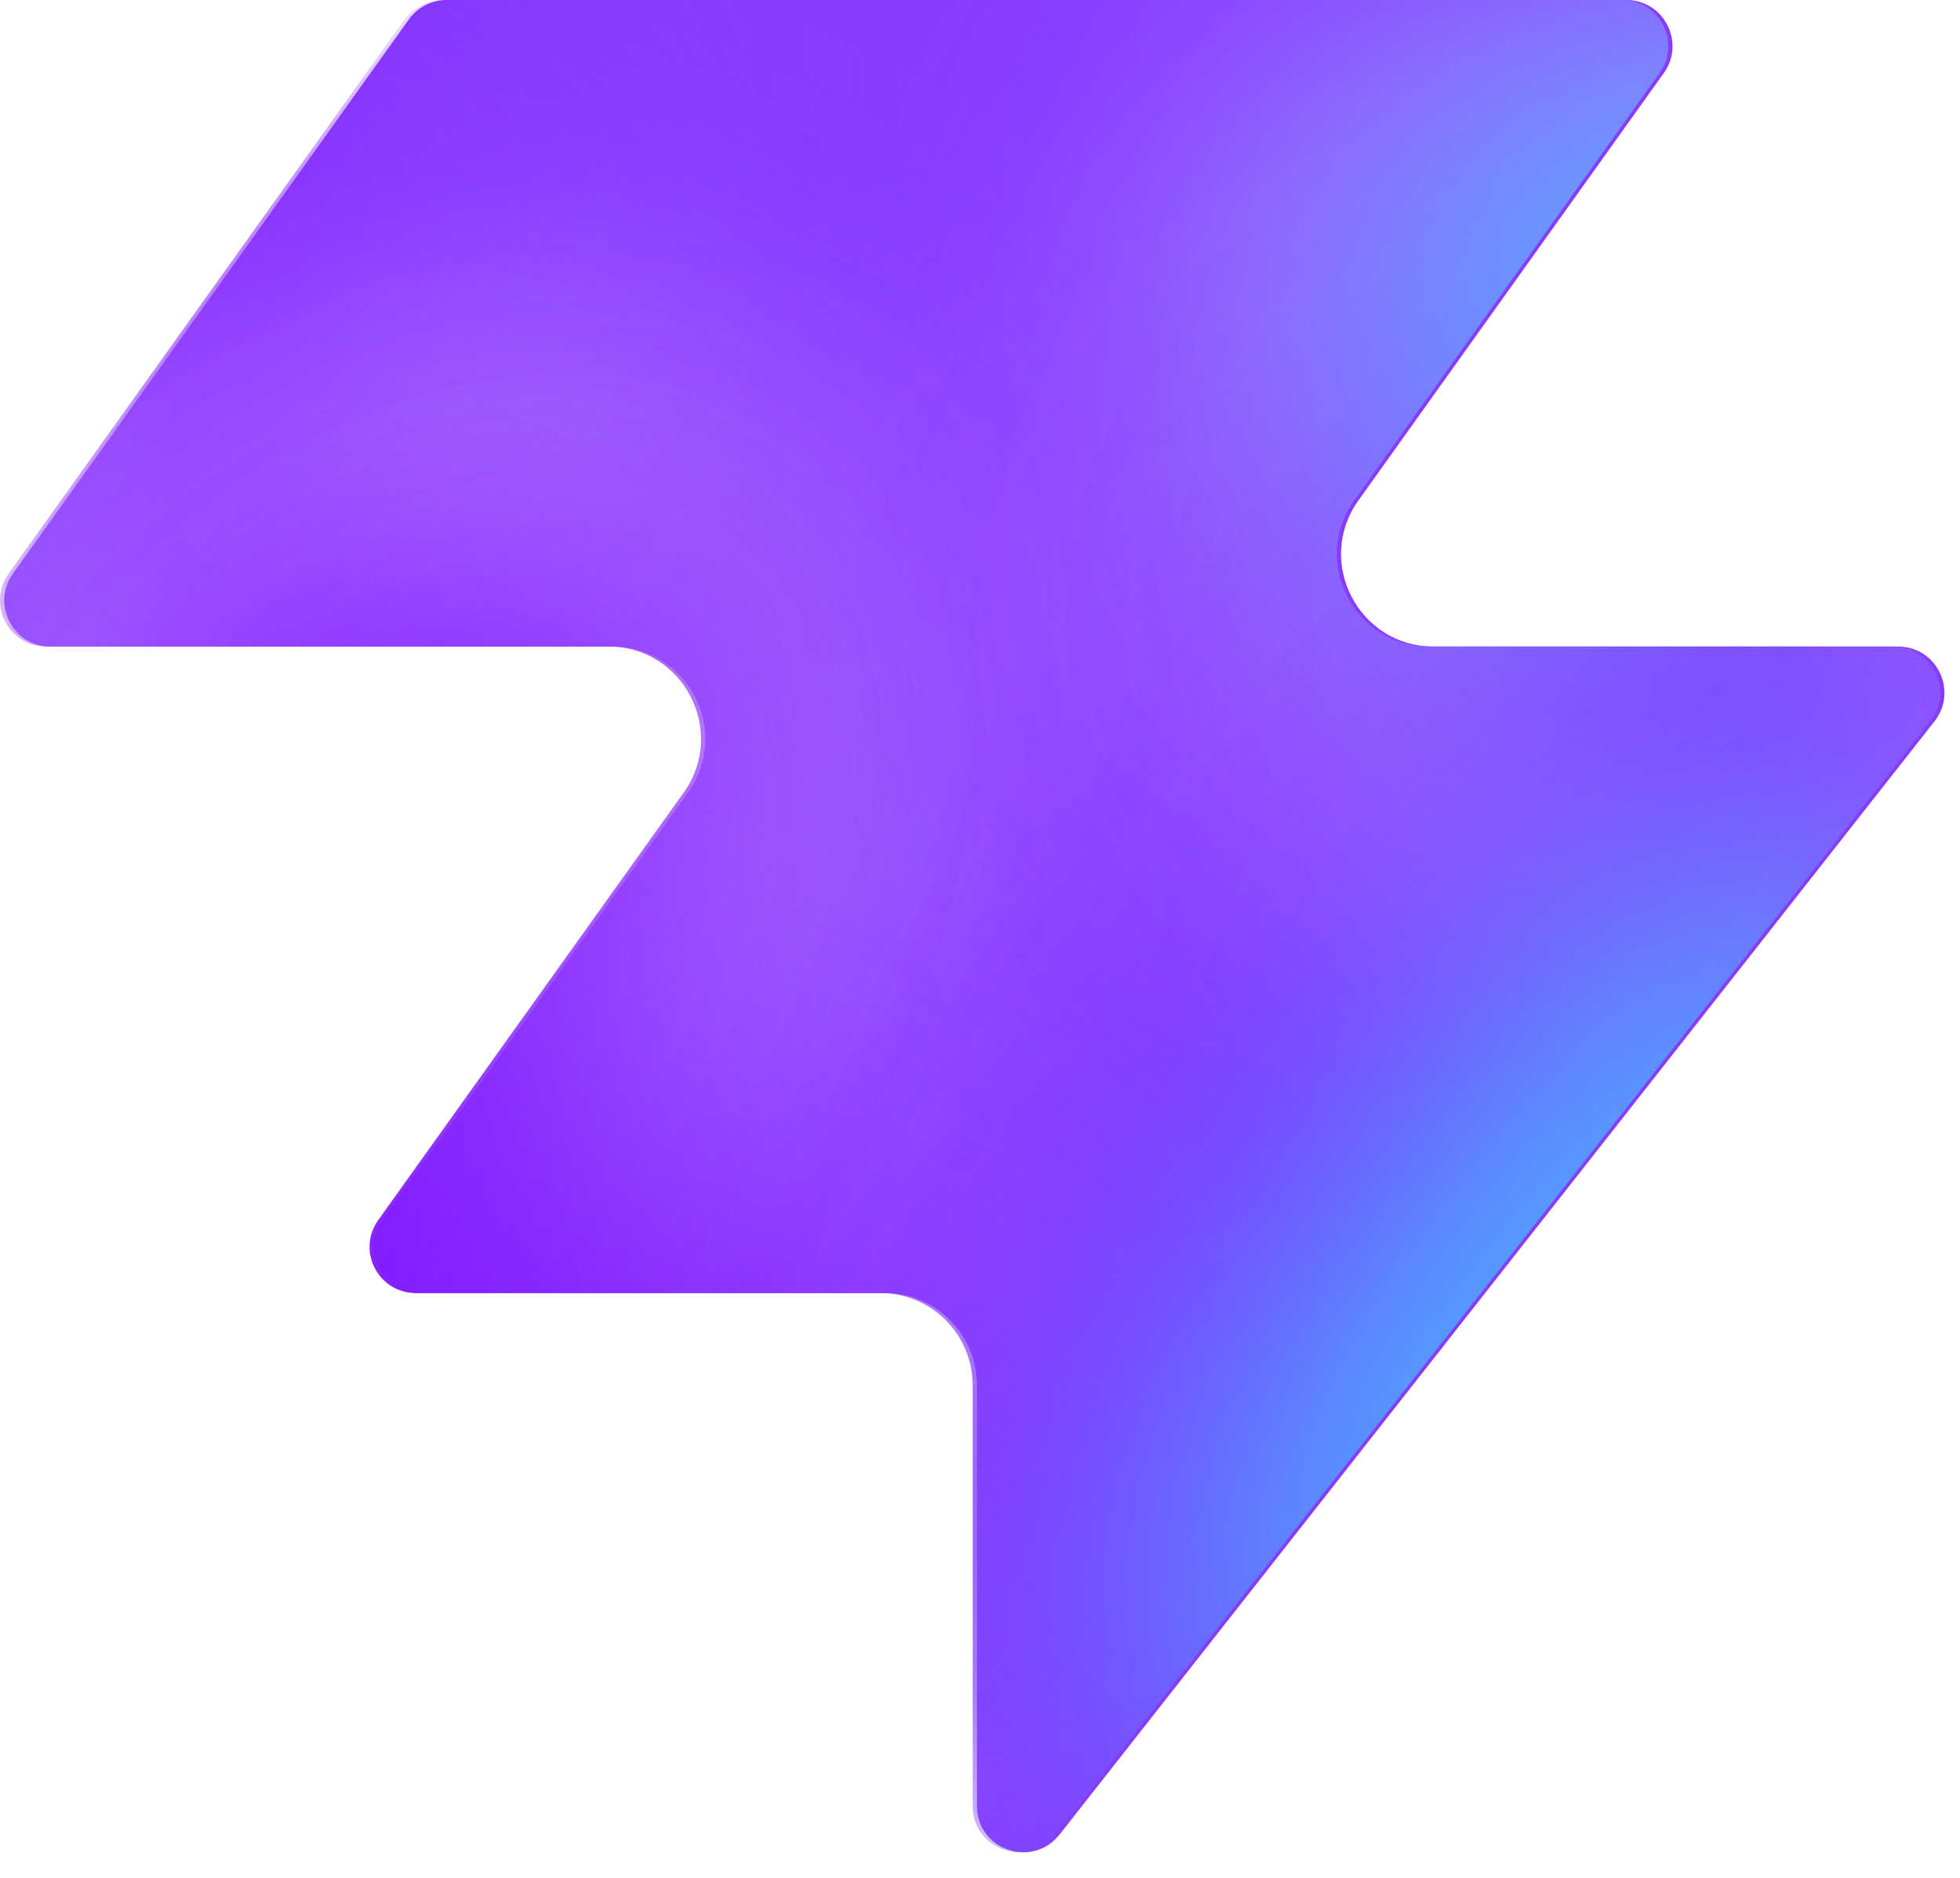
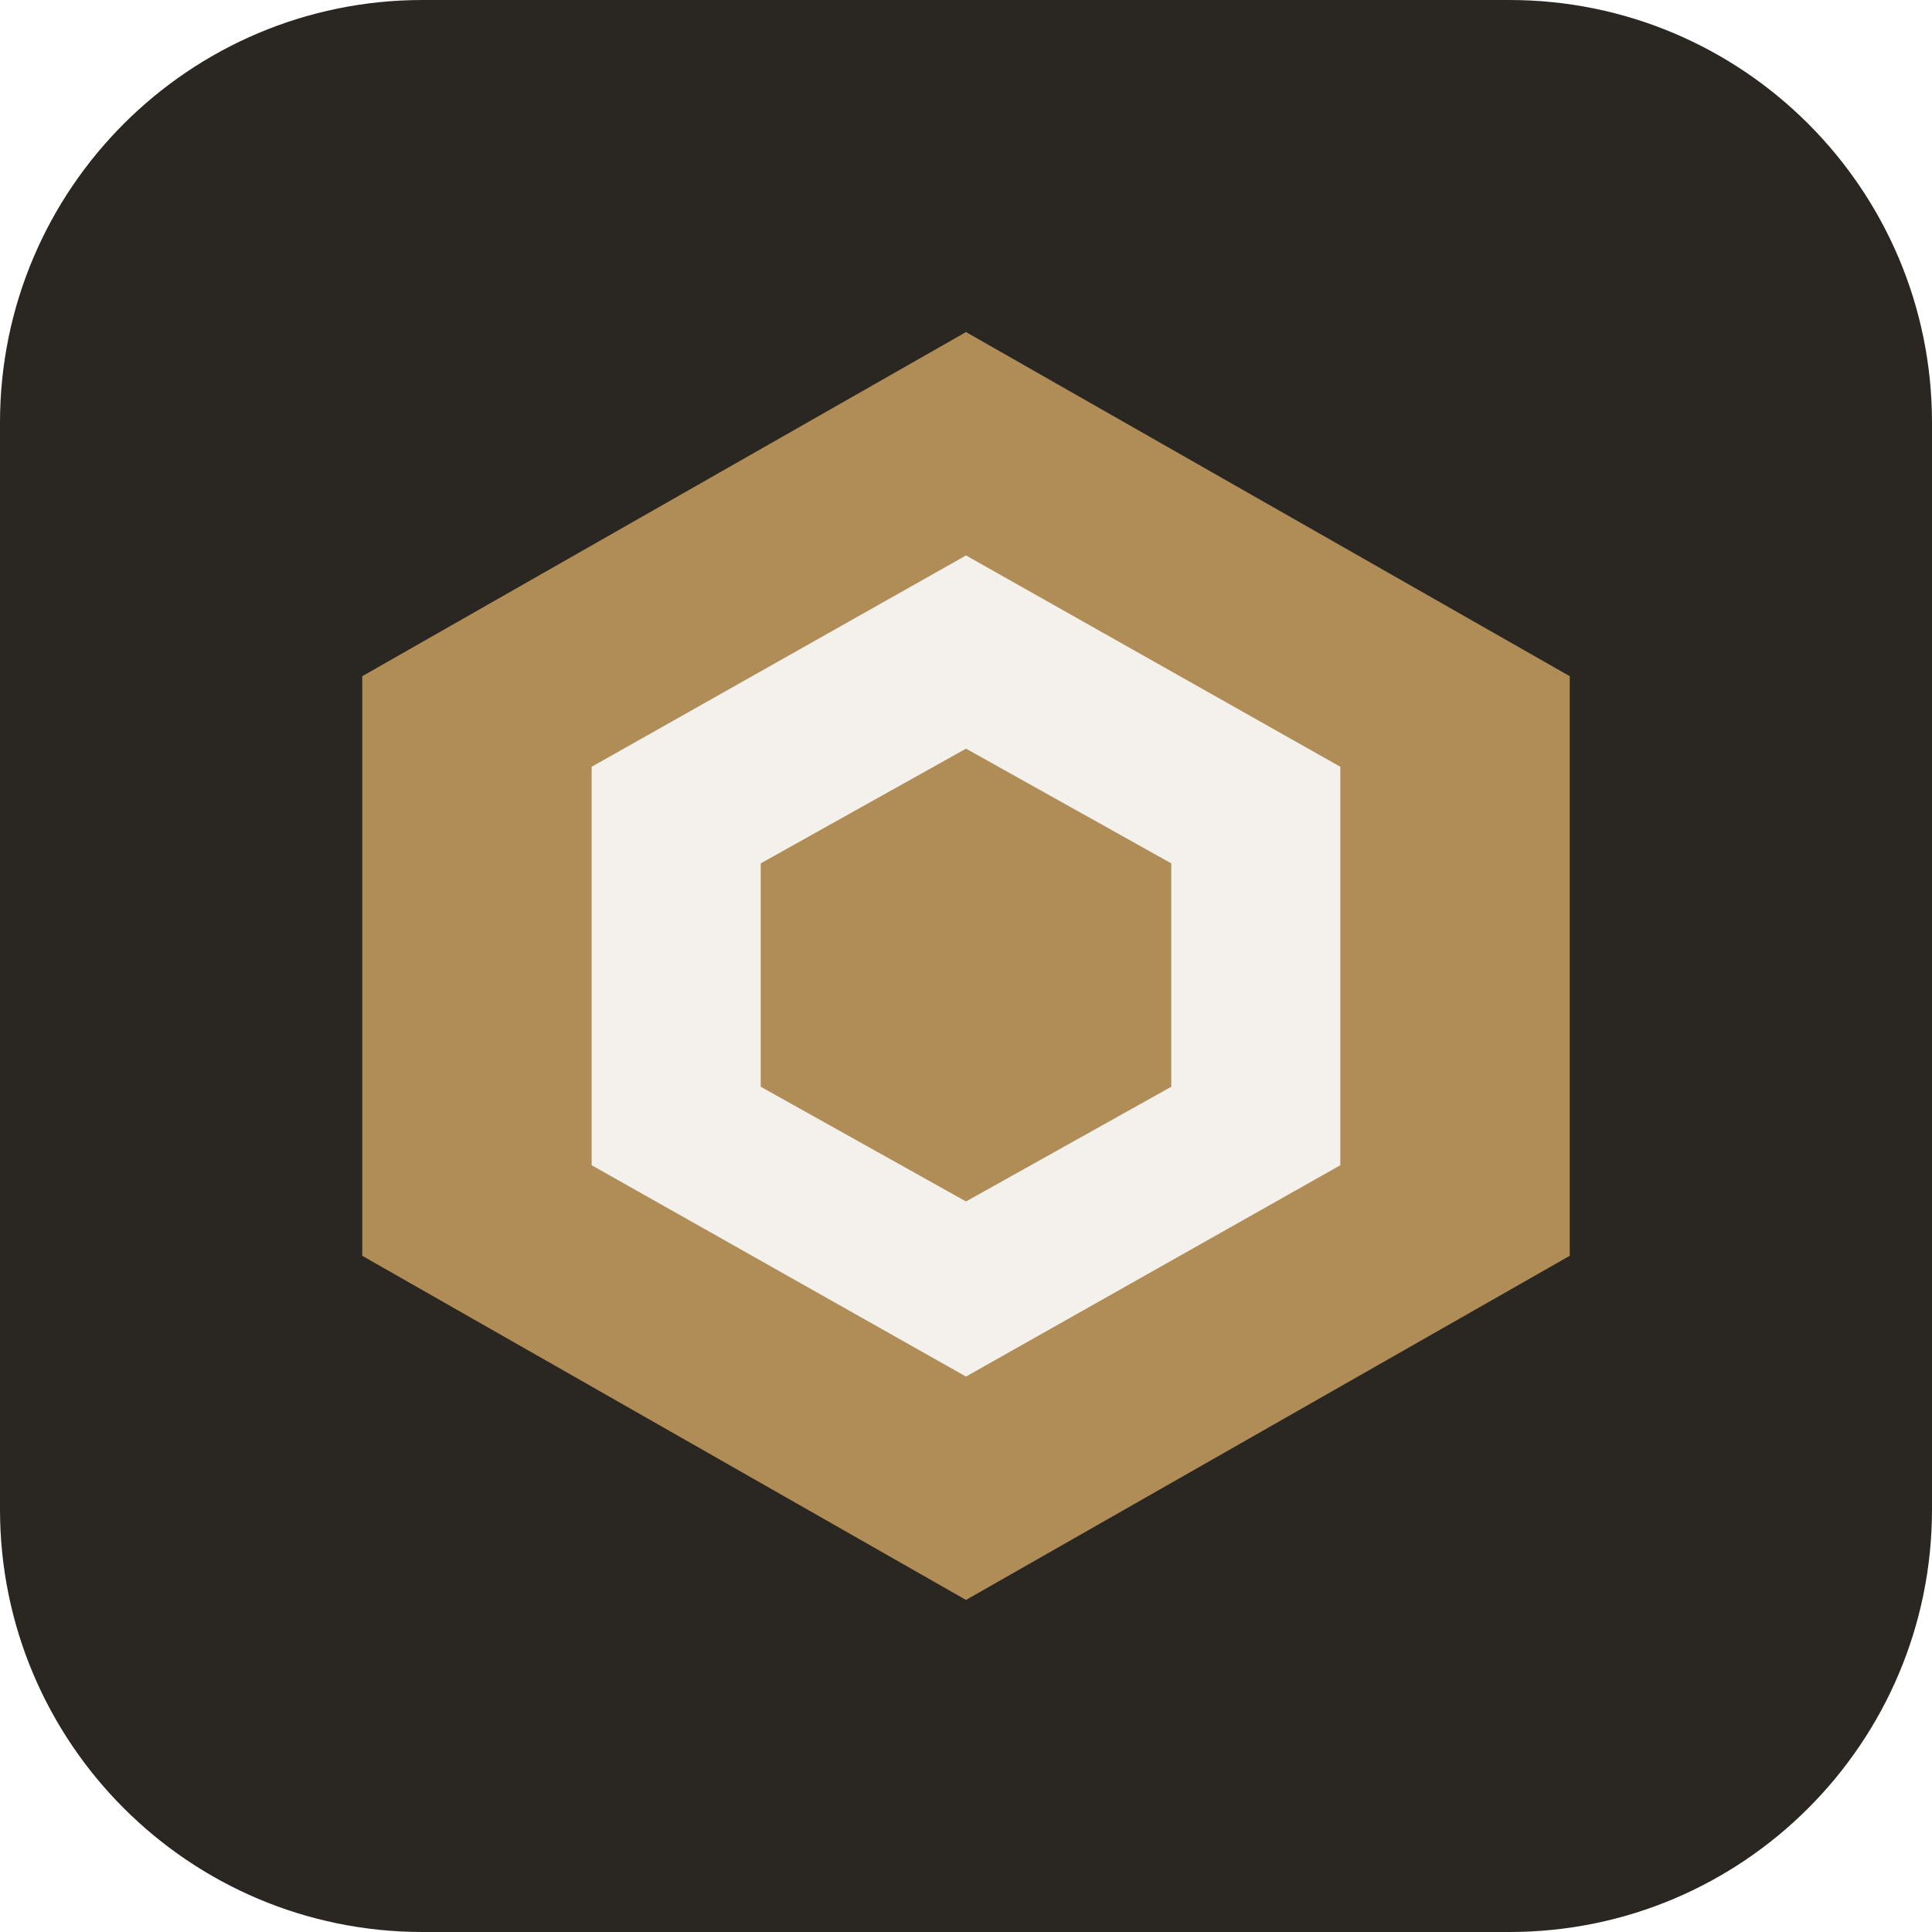
- <svg xmlns="http://www.w3.org/2000/svg" width="48" height="46" fill="none" viewBox="0 0 48 46">
-   <path fill="#863bff" d="M25.946 44.938c-.664.845-2.021.375-2.021-.698V33.937a2.26 2.26 0 0 0-2.262-2.262H10.287c-.92 0-1.456-1.04-.92-1.788l7.48-10.471c1.07-1.497 0-3.578-1.842-3.578H1.237c-.92 0-1.456-1.04-.92-1.788L10.013.474c.214-.297.556-.474.92-.474h28.894c.92 0 1.456 1.04.92 1.788l-7.48 10.471c-1.07 1.498 0 3.579 1.842 3.579h11.377c.943 0 1.473 1.088.89 1.83L25.947 44.94z" style="fill:#863bff;fill:color(display-p3 .525 .23 1);fill-opacity:1" />
-   <mask id="a" width="48" height="46" x="0" y="0" maskUnits="userSpaceOnUse" style="mask-type:alpha">
-     <path fill="#000" d="M25.842 44.938c-.664.844-2.021.375-2.021-.698V33.937a2.26 2.26 0 0 0-2.262-2.262H10.183c-.92 0-1.456-1.04-.92-1.788l7.48-10.471c1.07-1.498 0-3.579-1.842-3.579H1.133c-.92 0-1.456-1.04-.92-1.787L9.91.473c.214-.297.556-.474.92-.474h28.894c.92 0 1.456 1.04.92 1.788l-7.48 10.471c-1.07 1.498 0 3.578 1.842 3.578h11.377c.943 0 1.473 1.088.89 1.832L25.843 44.94z" style="fill:#000;fill-opacity:1" />
-   </mask>
-   <g mask="url(#a)">
-     <g filter="url(#b)">
-       <ellipse cx="5.508" cy="14.704" fill="#ede6ff" rx="5.508" ry="14.704" style="fill:#ede6ff;fill:color(display-p3 .927 .903 1);fill-opacity:1" transform="matrix(.00324 1 1 -.00324 -4.47 31.516)" />
-     </g>
-     <g filter="url(#c)">
-       <ellipse cx="10.399" cy="29.851" fill="#ede6ff" rx="10.399" ry="29.851" style="fill:#ede6ff;fill:color(display-p3 .927 .903 1);fill-opacity:1" transform="matrix(.00324 1 1 -.00324 -39.328 7.883)" />
-     </g>
-     <g filter="url(#d)">
-       <ellipse cx="5.508" cy="30.487" fill="#7e14ff" rx="5.508" ry="30.487" style="fill:#7e14ff;fill:color(display-p3 .492 .077 1);fill-opacity:1" transform="rotate(89.814 -25.913 -14.639)scale(1 -1)" />
-     </g>
-     <g filter="url(#e)">
-       <ellipse cx="5.508" cy="30.599" fill="#7e14ff" rx="5.508" ry="30.599" style="fill:#7e14ff;fill:color(display-p3 .492 .077 1);fill-opacity:1" transform="rotate(89.814 -32.644 -3.334)scale(1 -1)" />
-     </g>
-     <g filter="url(#f)">
-       <ellipse cx="5.508" cy="30.599" fill="#7e14ff" rx="5.508" ry="30.599" style="fill:#7e14ff;fill:color(display-p3 .492 .077 1);fill-opacity:1" transform="matrix(.00324 1 1 -.00324 -34.34 30.47)" />
-     </g>
-     <g filter="url(#g)">
-       <ellipse cx="14.072" cy="22.078" fill="#ede6ff" rx="14.072" ry="22.078" style="fill:#ede6ff;fill:color(display-p3 .927 .903 1);fill-opacity:1" transform="rotate(93.35 24.506 48.493)scale(-1 1)" />
-     </g>
-     <g filter="url(#h)">
-       <ellipse cx="3.47" cy="21.501" fill="#7e14ff" rx="3.47" ry="21.501" style="fill:#7e14ff;fill:color(display-p3 .492 .077 1);fill-opacity:1" transform="rotate(89.009 28.708 47.59)scale(-1 1)" />
-     </g>
-     <g filter="url(#i)">
-       <ellipse cx="3.47" cy="21.501" fill="#7e14ff" rx="3.47" ry="21.501" style="fill:#7e14ff;fill:color(display-p3 .492 .077 1);fill-opacity:1" transform="rotate(89.009 28.708 47.59)scale(-1 1)" />
-     </g>
-     <g filter="url(#j)">
-       <ellipse cx=".387" cy="8.972" fill="#7e14ff" rx="4.407" ry="29.108" style="fill:#7e14ff;fill:color(display-p3 .492 .077 1);fill-opacity:1" transform="rotate(39.51 .387 8.972)" />
-     </g>
-     <g filter="url(#k)">
-       <ellipse cx="47.523" cy="-6.092" fill="#7e14ff" rx="4.407" ry="29.108" style="fill:#7e14ff;fill:color(display-p3 .492 .077 1);fill-opacity:1" transform="rotate(37.892 47.523 -6.092)" />
-     </g>
-     <g filter="url(#l)">
-       <ellipse cx="41.412" cy="6.333" fill="#47bfff" rx="5.971" ry="9.665" style="fill:#47bfff;fill:color(display-p3 .28 .748 1);fill-opacity:1" transform="rotate(37.892 41.412 6.333)" />
-     </g>
-     <g filter="url(#m)">
-       <ellipse cx="-1.879" cy="38.332" fill="#7e14ff" rx="4.407" ry="29.108" style="fill:#7e14ff;fill:color(display-p3 .492 .077 1);fill-opacity:1" transform="rotate(37.892 -1.88 38.332)" />
-     </g>
-     <g filter="url(#n)">
-       <ellipse cx="-1.879" cy="38.332" fill="#7e14ff" rx="4.407" ry="29.108" style="fill:#7e14ff;fill:color(display-p3 .492 .077 1);fill-opacity:1" transform="rotate(37.892 -1.88 38.332)" />
-     </g>
-     <g filter="url(#o)">
-       <ellipse cx="35.651" cy="29.907" fill="#7e14ff" rx="4.407" ry="29.108" style="fill:#7e14ff;fill:color(display-p3 .492 .077 1);fill-opacity:1" transform="rotate(37.892 35.651 29.907)" />
-     </g>
-     <g filter="url(#p)">
-       <ellipse cx="38.418" cy="32.4" fill="#47bfff" rx="5.971" ry="15.297" style="fill:#47bfff;fill:color(display-p3 .28 .748 1);fill-opacity:1" transform="rotate(37.892 38.418 32.4)" />
-     </g>
-   </g>
-   <defs>
-     <filter id="b" width="60.045" height="41.654" x="-19.77" y="16.149" color-interpolation-filters="sRGB" filterUnits="userSpaceOnUse">
-       <feFlood flood-opacity="0" result="BackgroundImageFix" />
-       <feBlend in="SourceGraphic" in2="BackgroundImageFix" result="shape" />
-       <feGaussianBlur result="effect1_foregroundBlur_2002_17158" stdDeviation="7.659" />
-     </filter>
-     <filter id="c" width="90.34" height="51.437" x="-54.613" y="-7.533" color-interpolation-filters="sRGB" filterUnits="userSpaceOnUse">
-       <feFlood flood-opacity="0" result="BackgroundImageFix" />
-       <feBlend in="SourceGraphic" in2="BackgroundImageFix" result="shape" />
-       <feGaussianBlur result="effect1_foregroundBlur_2002_17158" stdDeviation="7.659" />
-     </filter>
-     <filter id="d" width="79.355" height="29.4" x="-49.64" y="2.03" color-interpolation-filters="sRGB" filterUnits="userSpaceOnUse">
-       <feFlood flood-opacity="0" result="BackgroundImageFix" />
-       <feBlend in="SourceGraphic" in2="BackgroundImageFix" result="shape" />
-       <feGaussianBlur result="effect1_foregroundBlur_2002_17158" stdDeviation="4.596" />
-     </filter>
-     <filter id="e" width="79.579" height="29.4" x="-45.045" y="20.029" color-interpolation-filters="sRGB" filterUnits="userSpaceOnUse">
-       <feFlood flood-opacity="0" result="BackgroundImageFix" />
-       <feBlend in="SourceGraphic" in2="BackgroundImageFix" result="shape" />
-       <feGaussianBlur result="effect1_foregroundBlur_2002_17158" stdDeviation="4.596" />
-     </filter>
-     <filter id="f" width="79.579" height="29.4" x="-43.513" y="21.178" color-interpolation-filters="sRGB" filterUnits="userSpaceOnUse">
-       <feFlood flood-opacity="0" result="BackgroundImageFix" />
-       <feBlend in="SourceGraphic" in2="BackgroundImageFix" result="shape" />
-       <feGaussianBlur result="effect1_foregroundBlur_2002_17158" stdDeviation="4.596" />
-     </filter>
-     <filter id="g" width="74.749" height="58.852" x="15.756" y="-17.901" color-interpolation-filters="sRGB" filterUnits="userSpaceOnUse">
-       <feFlood flood-opacity="0" result="BackgroundImageFix" />
-       <feBlend in="SourceGraphic" in2="BackgroundImageFix" result="shape" />
-       <feGaussianBlur result="effect1_foregroundBlur_2002_17158" stdDeviation="7.659" />
-     </filter>
-     <filter id="h" width="61.377" height="25.362" x="23.548" y="2.284" color-interpolation-filters="sRGB" filterUnits="userSpaceOnUse">
-       <feFlood flood-opacity="0" result="BackgroundImageFix" />
-       <feBlend in="SourceGraphic" in2="BackgroundImageFix" result="shape" />
-       <feGaussianBlur result="effect1_foregroundBlur_2002_17158" stdDeviation="4.596" />
-     </filter>
-     <filter id="i" width="61.377" height="25.362" x="23.548" y="2.284" color-interpolation-filters="sRGB" filterUnits="userSpaceOnUse">
-       <feFlood flood-opacity="0" result="BackgroundImageFix" />
-       <feBlend in="SourceGraphic" in2="BackgroundImageFix" result="shape" />
-       <feGaussianBlur result="effect1_foregroundBlur_2002_17158" stdDeviation="4.596" />
-     </filter>
-     <filter id="j" width="56.045" height="63.649" x="-27.636" y="-22.853" color-interpolation-filters="sRGB" filterUnits="userSpaceOnUse">
-       <feFlood flood-opacity="0" result="BackgroundImageFix" />
-       <feBlend in="SourceGraphic" in2="BackgroundImageFix" result="shape" />
-       <feGaussianBlur result="effect1_foregroundBlur_2002_17158" stdDeviation="4.596" />
-     </filter>
-     <filter id="k" width="54.814" height="64.646" x="20.116" y="-38.415" color-interpolation-filters="sRGB" filterUnits="userSpaceOnUse">
-       <feFlood flood-opacity="0" result="BackgroundImageFix" />
-       <feBlend in="SourceGraphic" in2="BackgroundImageFix" result="shape" />
-       <feGaussianBlur result="effect1_foregroundBlur_2002_17158" stdDeviation="4.596" />
-     </filter>
-     <filter id="l" width="33.541" height="35.313" x="24.641" y="-11.323" color-interpolation-filters="sRGB" filterUnits="userSpaceOnUse">
-       <feFlood flood-opacity="0" result="BackgroundImageFix" />
-       <feBlend in="SourceGraphic" in2="BackgroundImageFix" result="shape" />
-       <feGaussianBlur result="effect1_foregroundBlur_2002_17158" stdDeviation="4.596" />
-     </filter>
-     <filter id="m" width="54.814" height="64.646" x="-29.286" y="6.009" color-interpolation-filters="sRGB" filterUnits="userSpaceOnUse">
-       <feFlood flood-opacity="0" result="BackgroundImageFix" />
-       <feBlend in="SourceGraphic" in2="BackgroundImageFix" result="shape" />
-       <feGaussianBlur result="effect1_foregroundBlur_2002_17158" stdDeviation="4.596" />
-     </filter>
-     <filter id="n" width="54.814" height="64.646" x="-29.286" y="6.009" color-interpolation-filters="sRGB" filterUnits="userSpaceOnUse">
-       <feFlood flood-opacity="0" result="BackgroundImageFix" />
-       <feBlend in="SourceGraphic" in2="BackgroundImageFix" result="shape" />
-       <feGaussianBlur result="effect1_foregroundBlur_2002_17158" stdDeviation="4.596" />
-     </filter>
-     <filter id="o" width="54.814" height="64.646" x="8.244" y="-2.416" color-interpolation-filters="sRGB" filterUnits="userSpaceOnUse">
-       <feFlood flood-opacity="0" result="BackgroundImageFix" />
-       <feBlend in="SourceGraphic" in2="BackgroundImageFix" result="shape" />
-       <feGaussianBlur result="effect1_foregroundBlur_2002_17158" stdDeviation="4.596" />
-     </filter>
-     <filter id="p" width="39.409" height="43.623" x="18.713" y="10.588" color-interpolation-filters="sRGB" filterUnits="userSpaceOnUse">
-       <feFlood flood-opacity="0" result="BackgroundImageFix" />
-       <feBlend in="SourceGraphic" in2="BackgroundImageFix" result="shape" />
-       <feGaussianBlur result="effect1_foregroundBlur_2002_17158" stdDeviation="4.596" />
-     </filter>
-   </defs>
+ <svg xmlns="http://www.w3.org/2000/svg" viewBox="0 0 32 32" fill="none">
+   <rect width="32" height="32" rx="7" fill="#2a2622" />
+   <path d="M16 5.5L26 11.2V20.8L16 26.5L6 20.8V11.2L16 5.5Z" fill="#b08d57" />
+   <path d="M16 9.2L22.2 12.7V19.3L16 22.8L9.8 19.3V12.7L16 9.2Z" fill="#f4f1ec" />
+   <path d="M16 12.4L19.4 14.3V18L16 19.9L12.6 18V14.3L16 12.4Z" fill="#b08d57" />
</svg>
